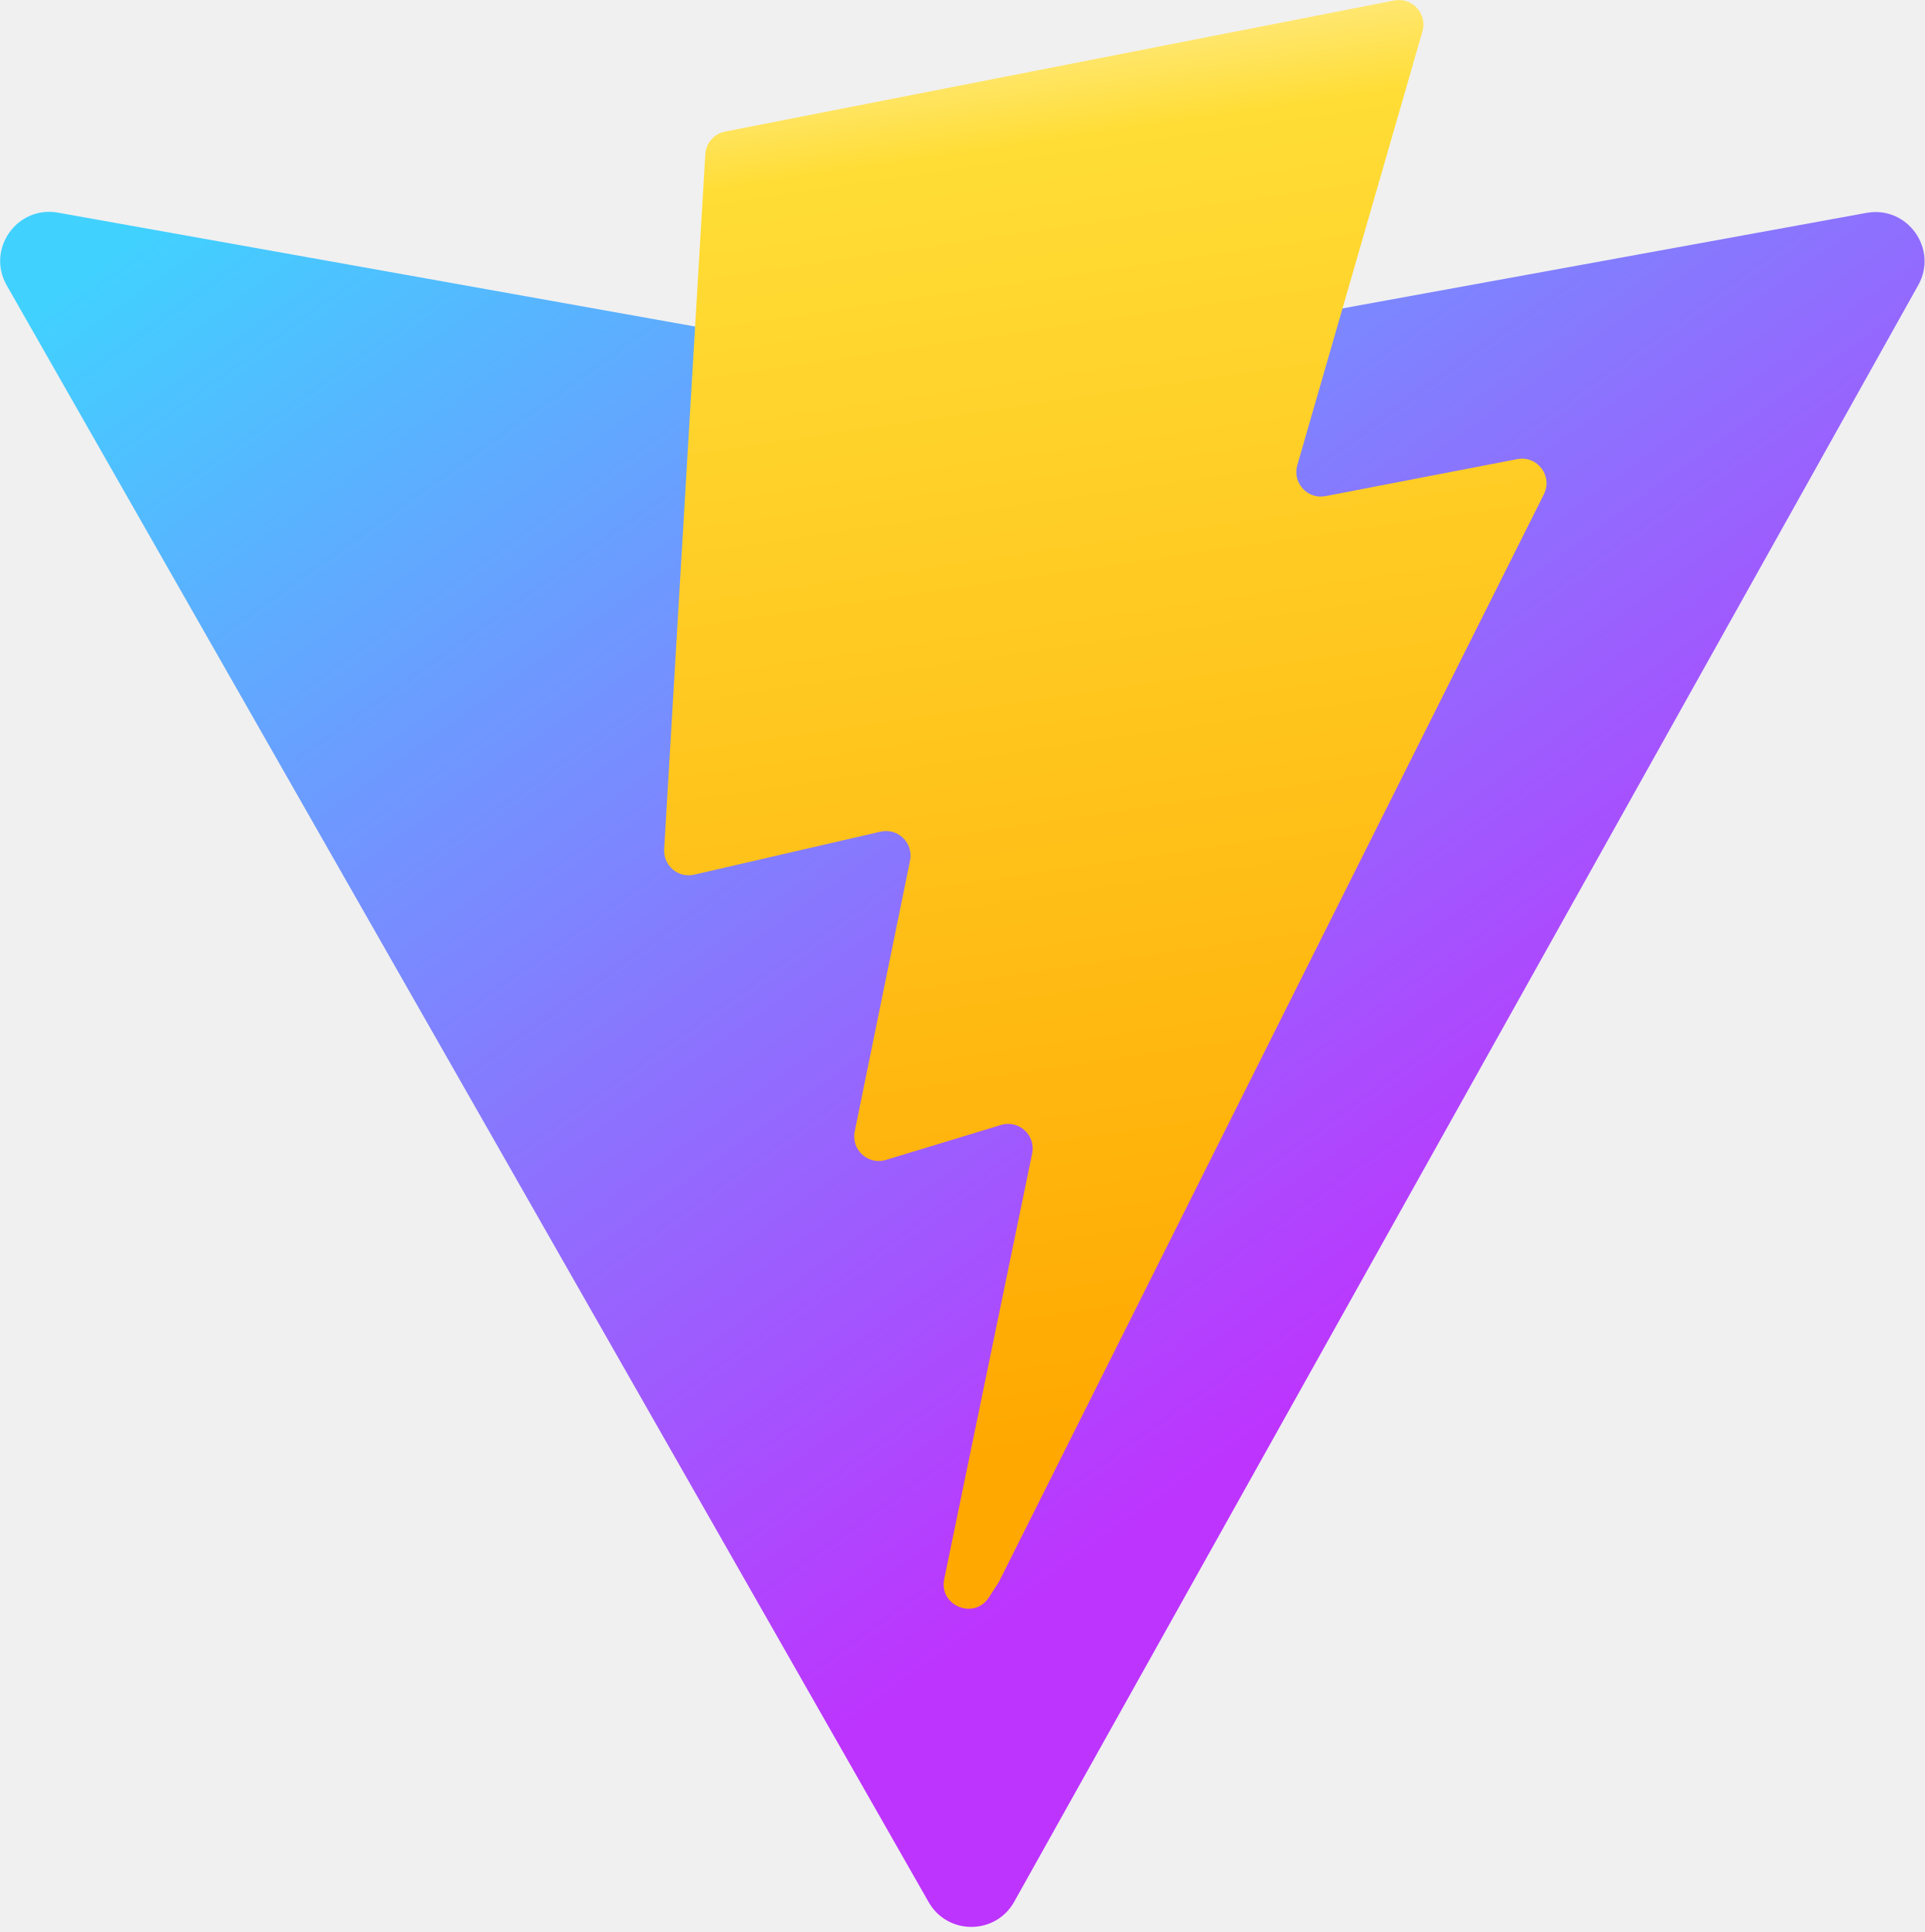
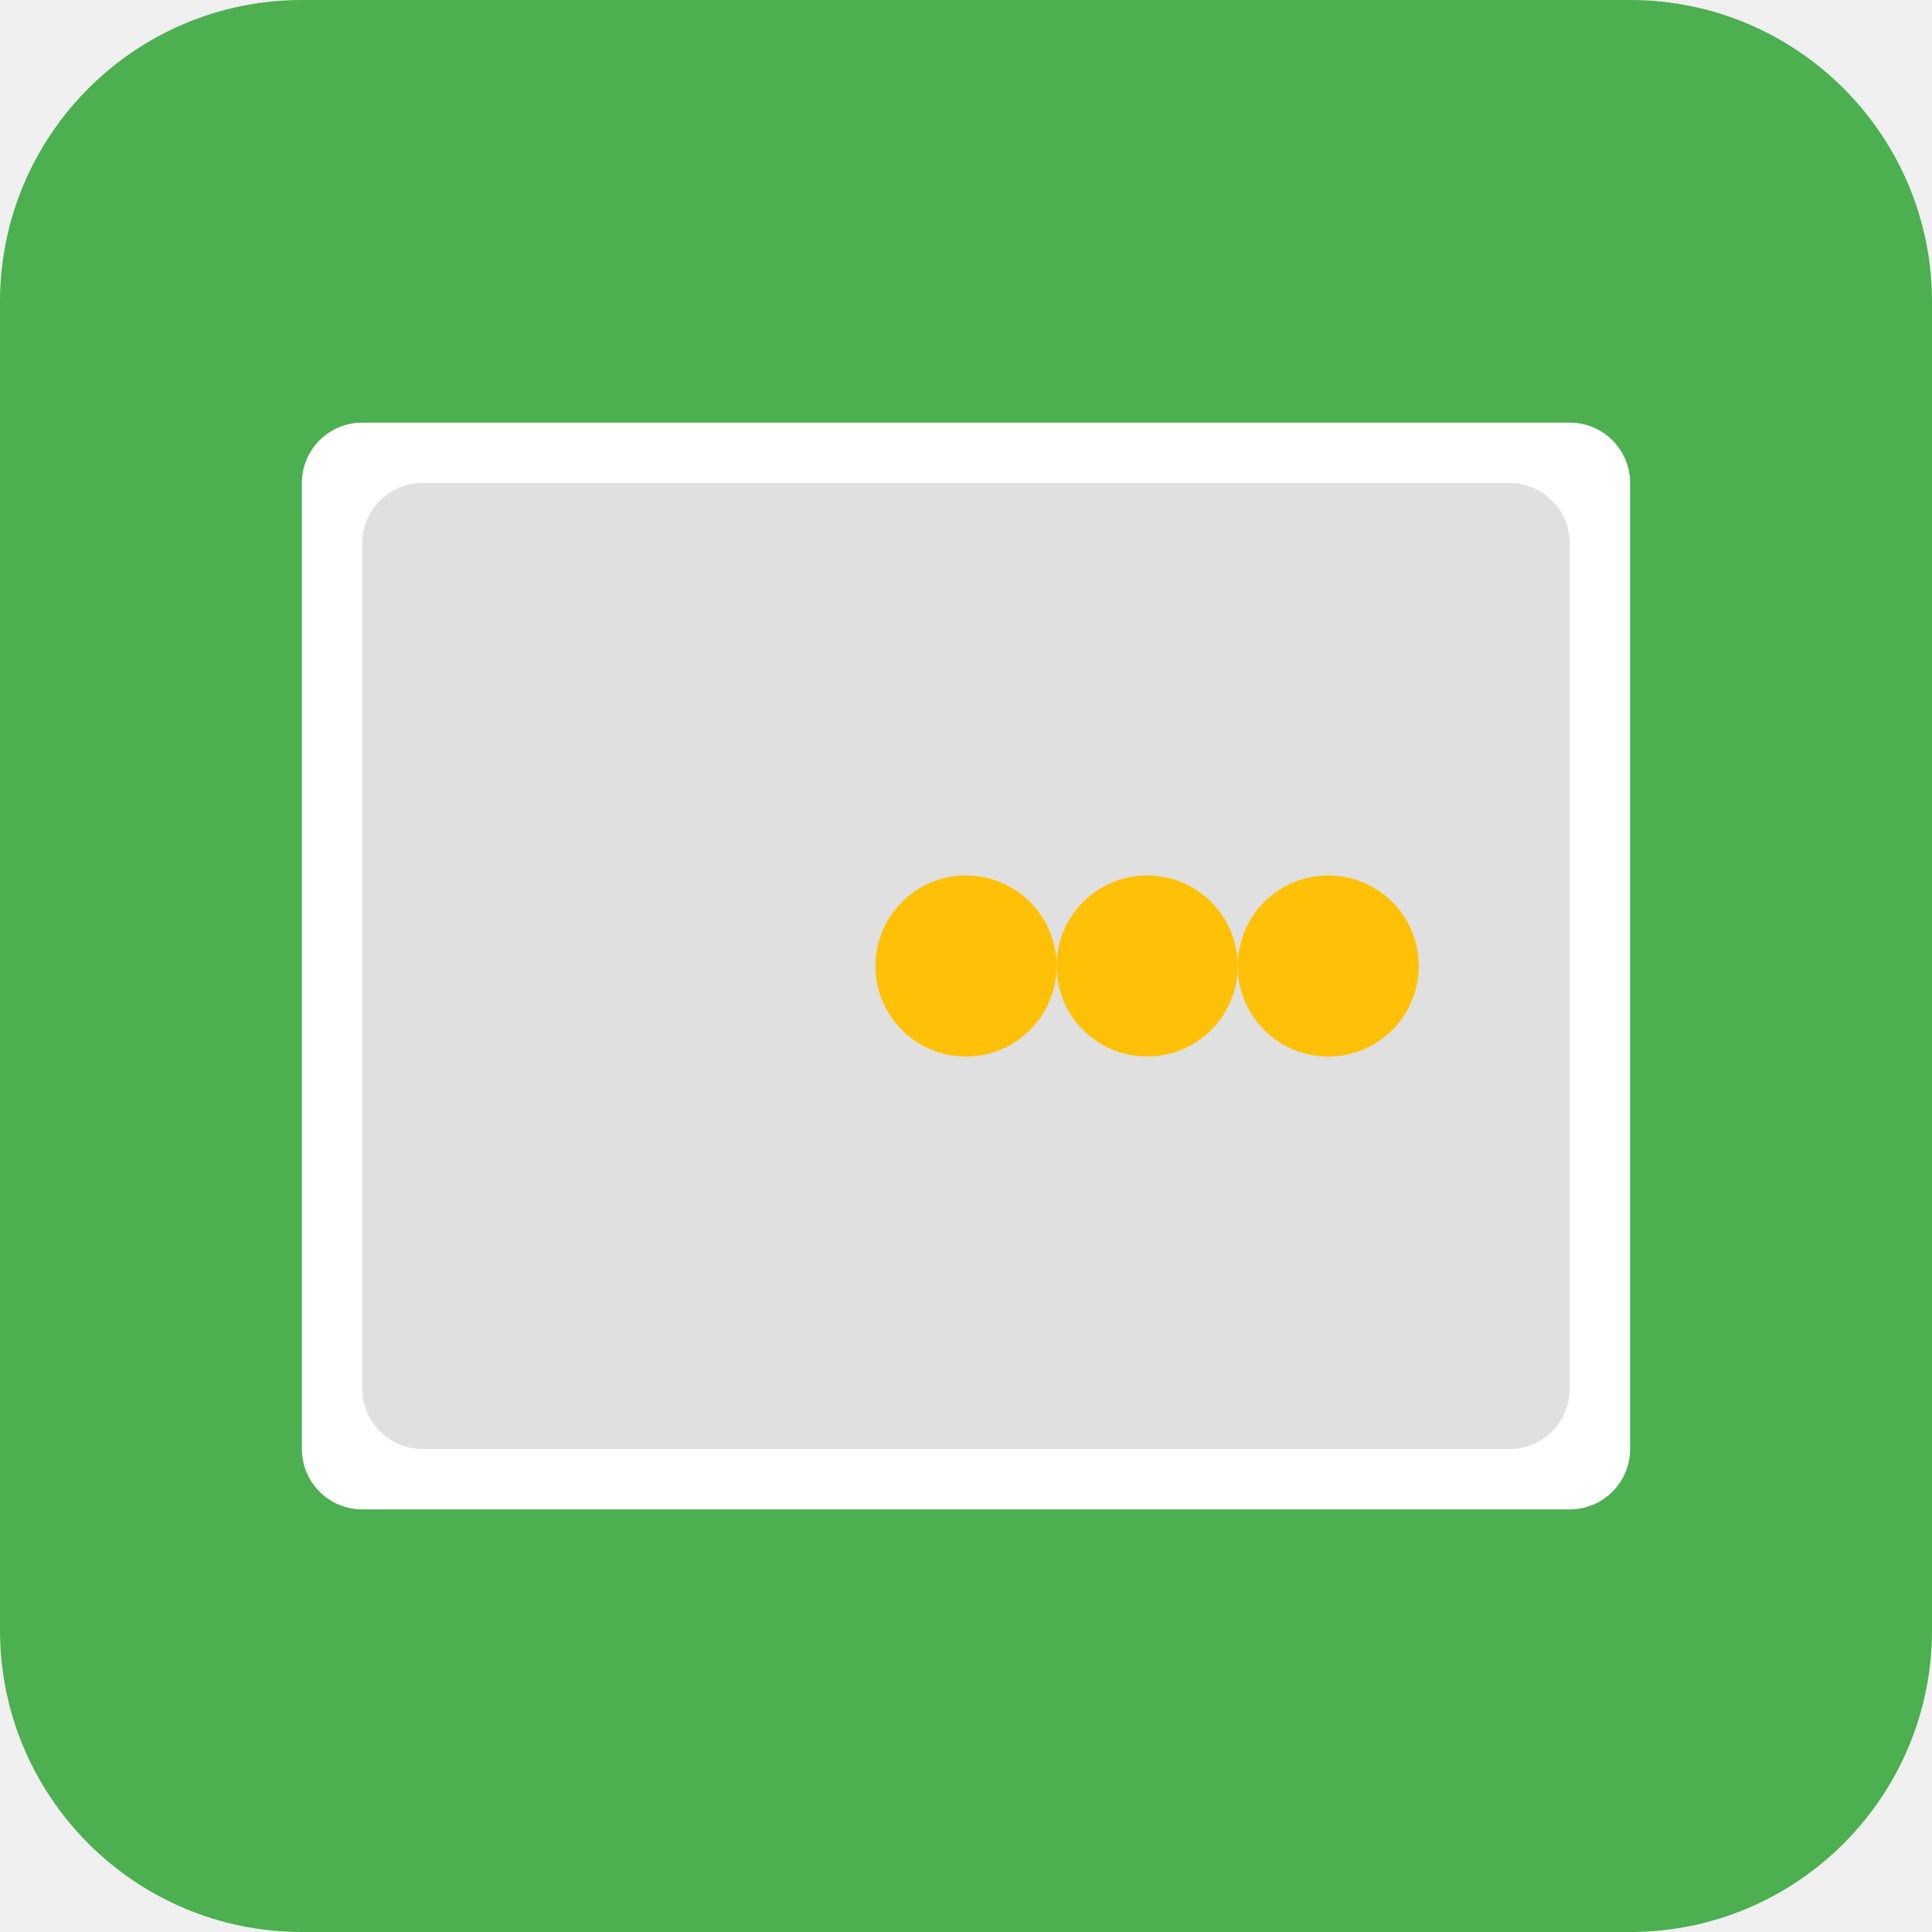
- <svg xmlns="http://www.w3.org/2000/svg" aria-hidden="true" role="img" class="iconify iconify--logos" width="31.88" height="32" preserveAspectRatio="xMidYMid meet" viewBox="0 0 256 257">
-   <defs>
-     <linearGradient id="IconifyId1813088fe1fbc01fb466" x1="-.828%" x2="57.636%" y1="7.652%" y2="78.411%">
-       <stop offset="0%" stop-color="#41D1FF" />
-       <stop offset="100%" stop-color="#BD34FE" />
-     </linearGradient>
-     <linearGradient id="IconifyId1813088fe1fbc01fb467" x1="43.376%" x2="50.316%" y1="2.242%" y2="89.03%">
-       <stop offset="0%" stop-color="#FFEA83" />
-       <stop offset="8.333%" stop-color="#FFDD35" />
-       <stop offset="100%" stop-color="#FFA800" />
-     </linearGradient>
-   </defs>
-   <path fill="url(#IconifyId1813088fe1fbc01fb466)" d="M255.153 37.938L134.897 252.976c-2.483 4.44-8.862 4.466-11.382.048L.875 37.958c-2.746-4.814 1.371-10.646 6.827-9.67l120.385 21.517a6.537 6.537 0 0 0 2.322-.004l117.867-21.483c5.438-.991 9.574 4.796 6.877 9.62Z" />
-   <path fill="url(#IconifyId1813088fe1fbc01fb467)" d="M185.432.063L96.44 17.501a3.268 3.268 0 0 0-2.634 3.014l-5.474 92.456a3.268 3.268 0 0 0 3.997 3.378l24.777-5.718c2.318-.535 4.413 1.507 3.936 3.838l-7.361 36.047c-.495 2.426 1.782 4.5 4.151 3.78l15.304-4.649c2.372-.72 4.652 1.36 4.15 3.788l-11.698 56.621c-.732 3.542 3.979 5.473 5.943 2.437l1.313-2.028l72.516-144.72c1.215-2.423-.88-5.186-3.54-4.672l-25.505 4.922c-2.396.462-4.435-1.77-3.759-4.114l16.646-57.705c.677-2.35-1.37-4.583-3.769-4.113Z" />
+ <svg xmlns="http://www.w3.org/2000/svg" width="64" height="64" viewBox="0 0 64 64" fill="#000000">
+   <rect width="64" height="64" rx="10" fill="#4CAF50" />
+   <rect x="10" y="14" width="44" height="36" rx="2" fill="#FFFFFF" />
+   <rect x="12" y="16" width="40" height="32" rx="2" fill="#E0E0E0" />
+   <circle cx="32" cy="32" r="3" fill="#FFC107" />
+   <circle cx="38" cy="32" r="3" fill="#FFC107" />
+   <circle cx="44" cy="32" r="3" fill="#FFC107" />
</svg>
